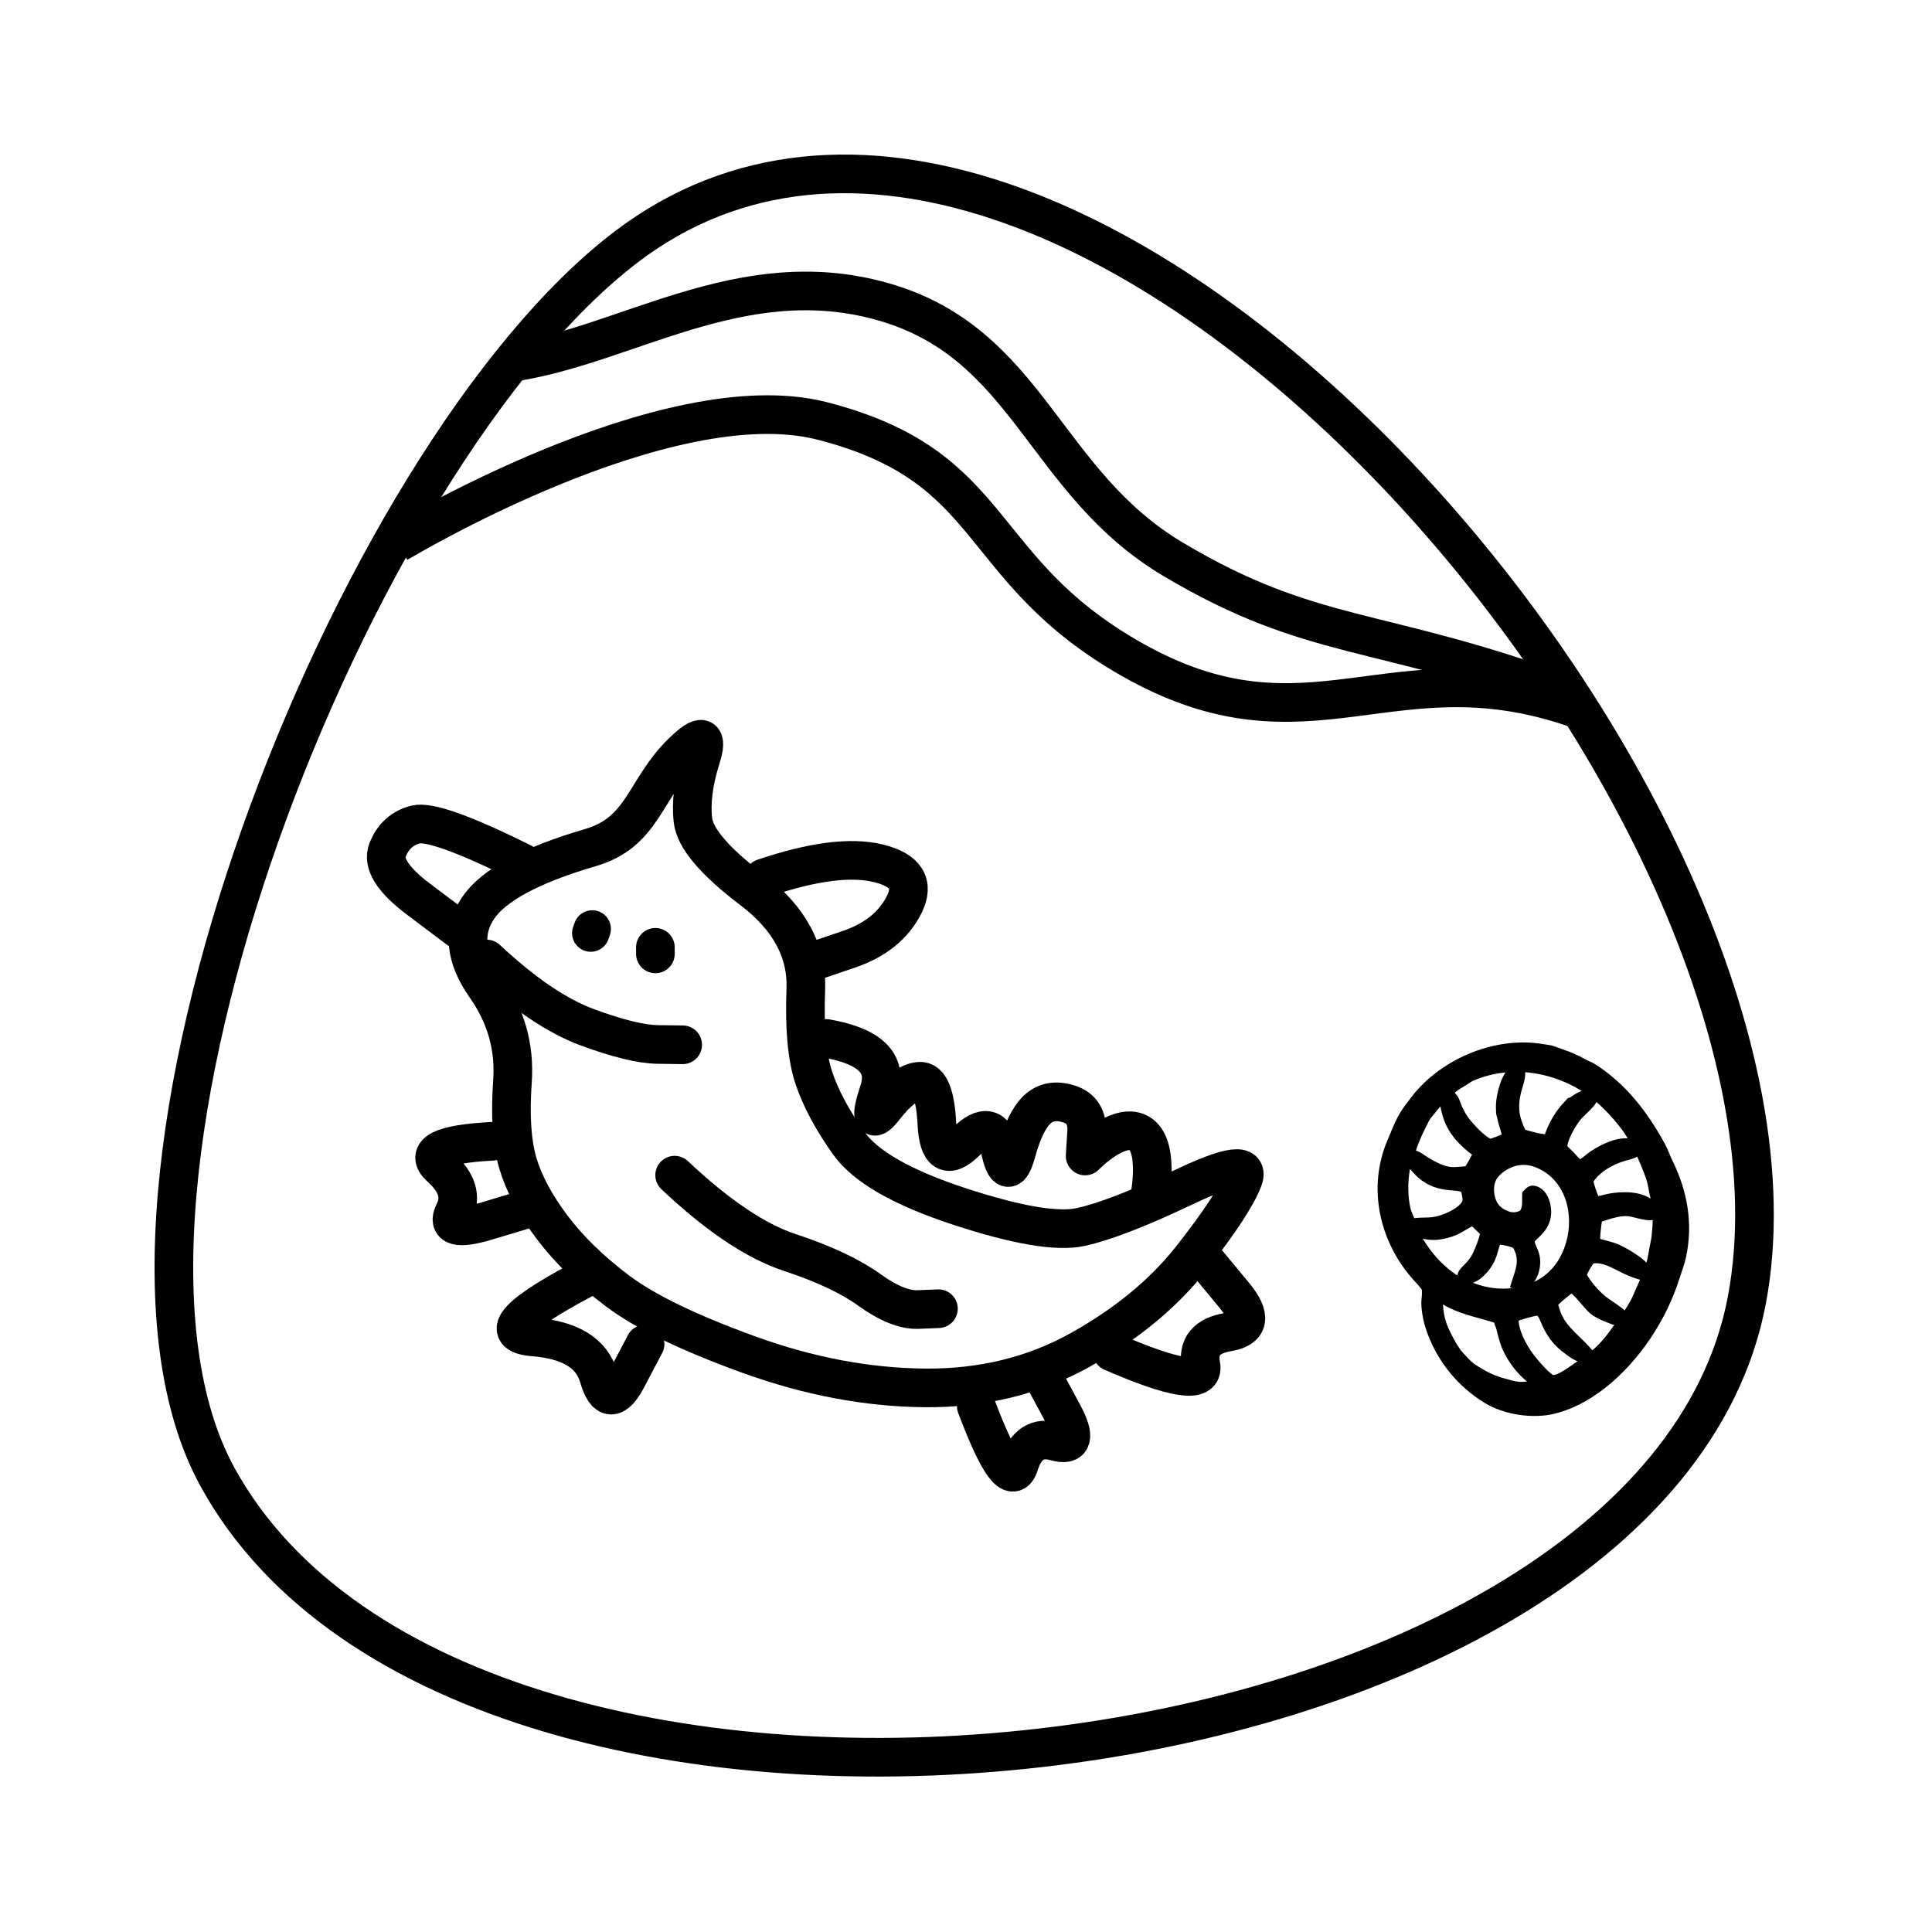
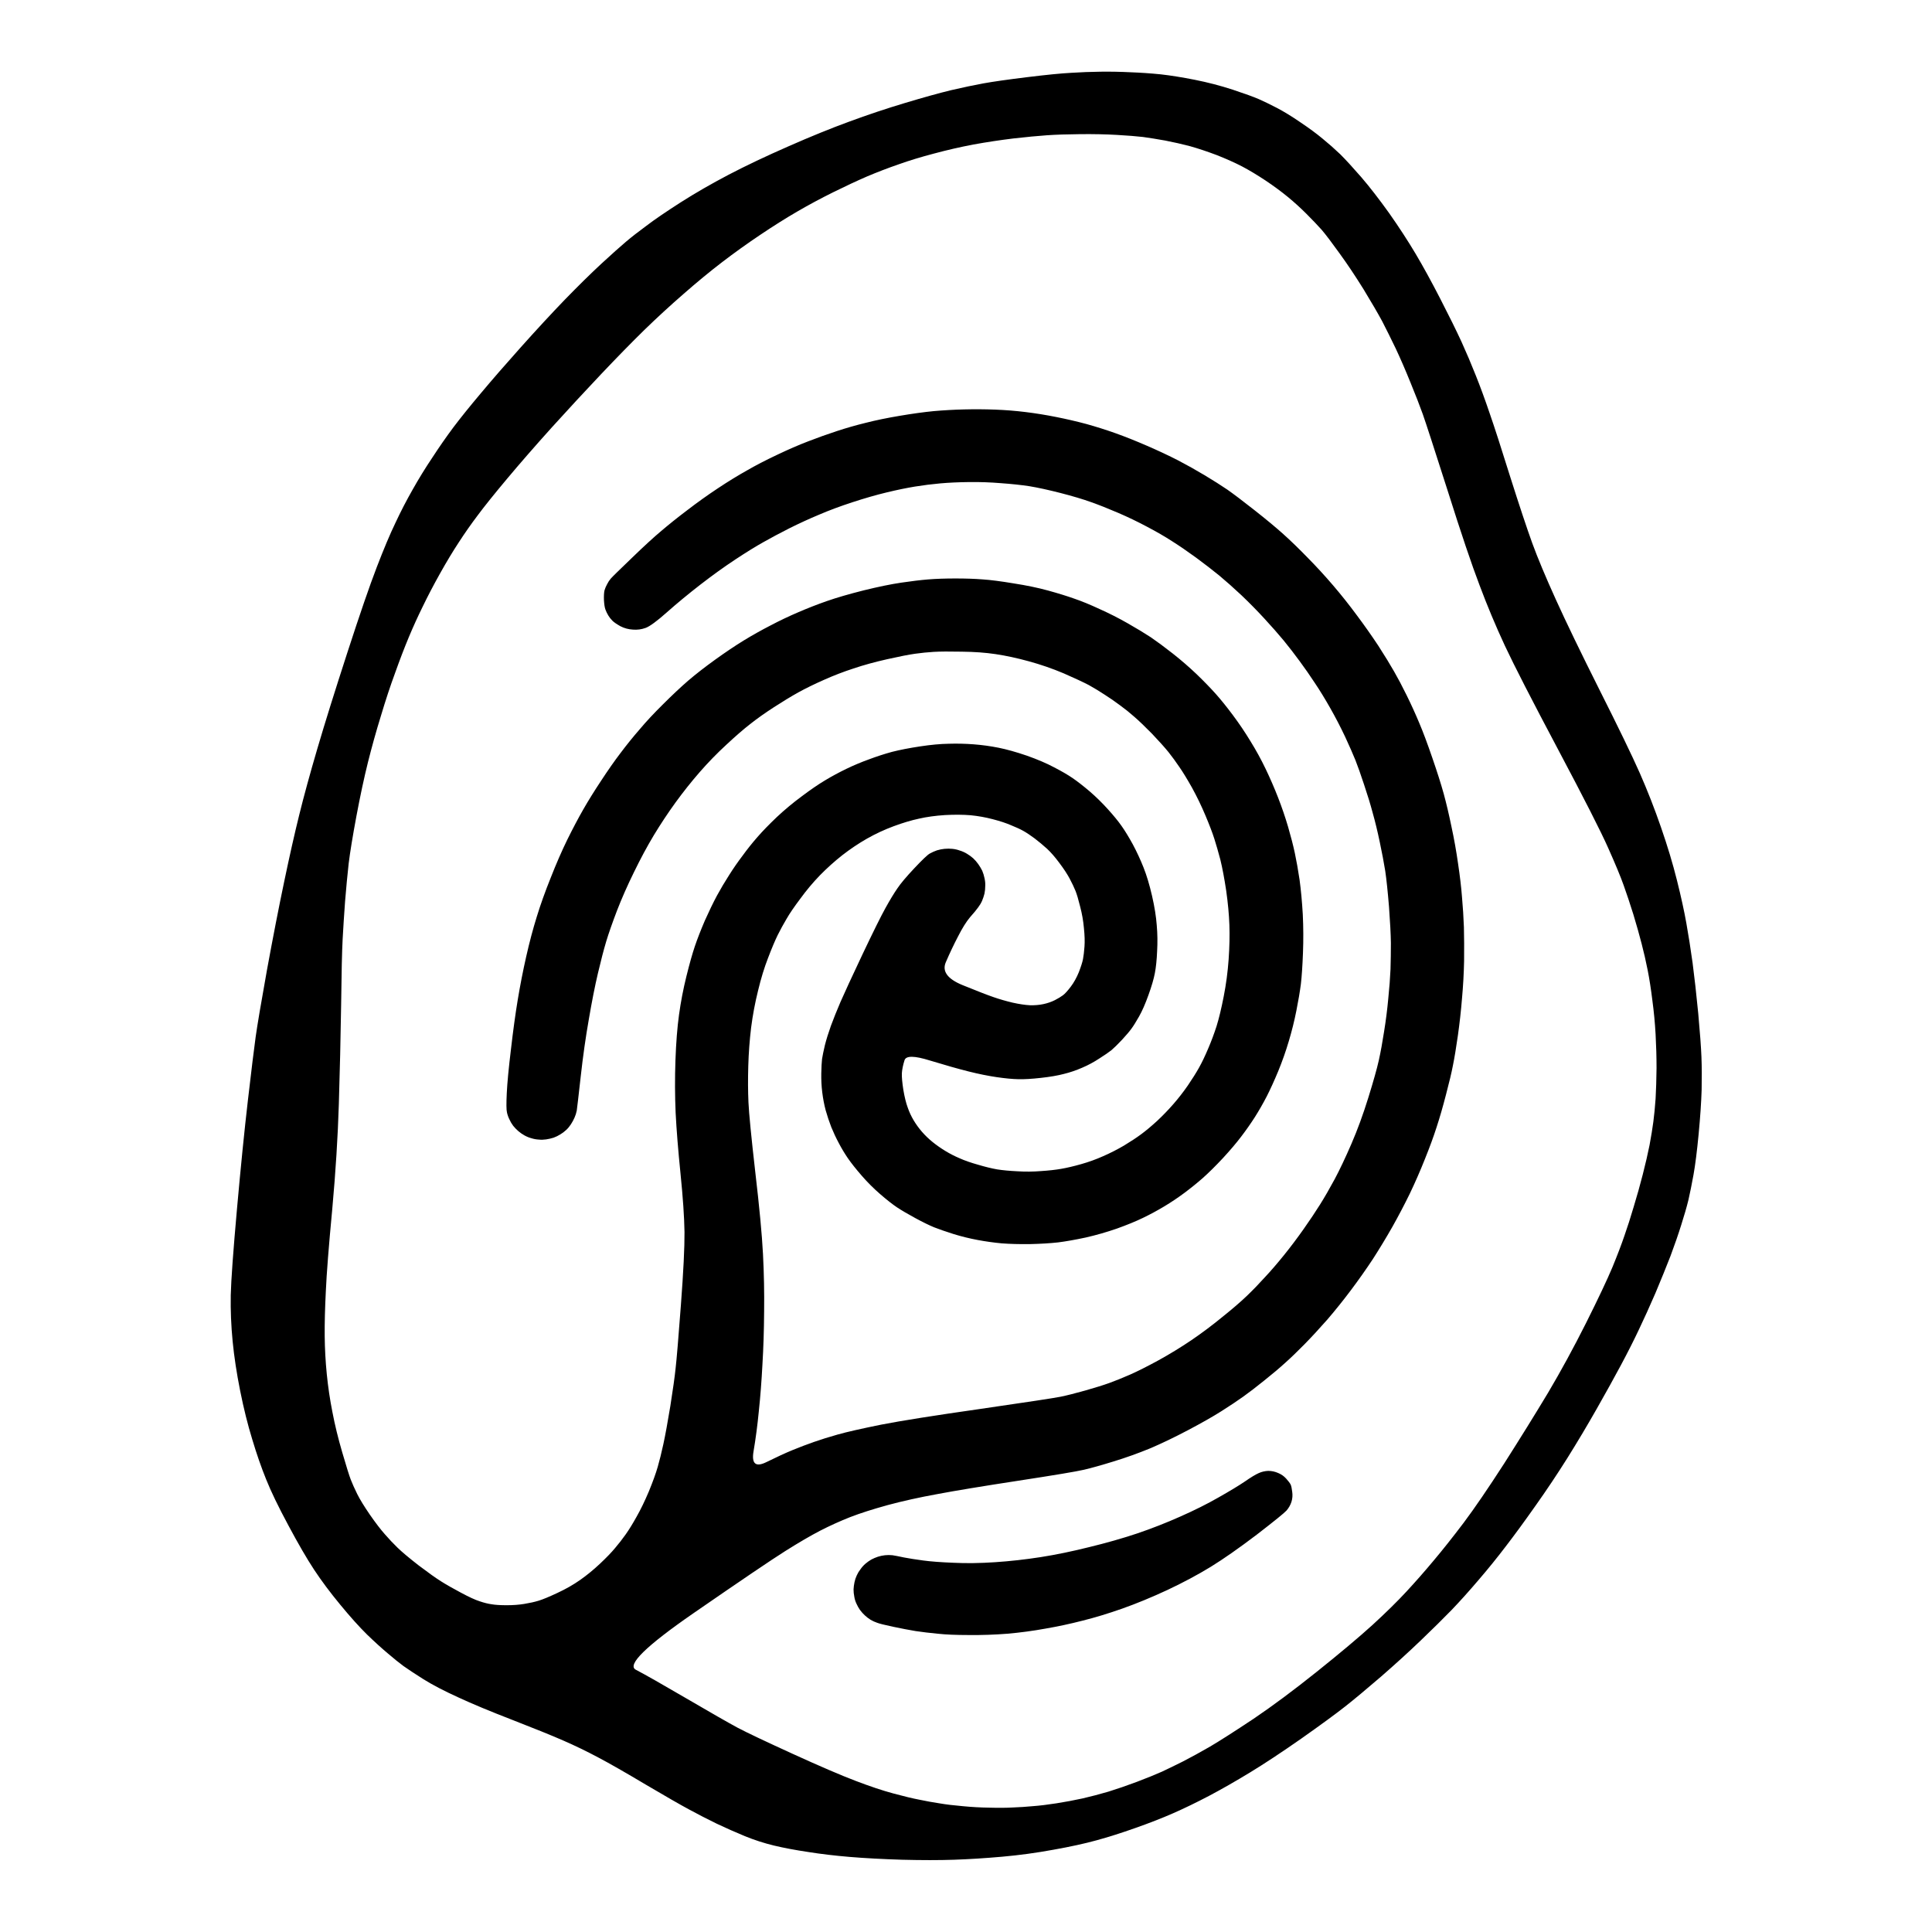
- <svg xmlns="http://www.w3.org/2000/svg" width="300" height="300" viewBox="0 0 300 300" fill="none">
-   <g id="pebbles-logo-strokes">
-     <path id="pebble-outline" d="M33.752 229.315C9.677 185.334 54.491 70.932 97.197 38.371C165.435 -13.656 285.545 125.404 271.268 201.792C256.775 279.333 72.8 300.652 33.752 229.315Z" stroke="black" stroke-width="6" />
-     <g id="creature">
-       <path id="creature-01-body" d="M74.204 141.052C76.583 137.475 82.411 134.328 91.689 131.611C99.906 129.204 100.014 122.609 105.901 116.855C108.996 113.831 109.974 114.128 108.833 117.748C107.692 121.368 107.281 124.574 107.6 127.367C107.918 130.159 110.976 133.756 116.774 138.158C122.572 142.56 125.355 147.727 125.125 153.659C124.894 159.59 125.305 164.146 126.358 167.325C127.411 170.504 129.23 173.909 131.815 177.538C134.4 181.167 140.129 184.437 149.001 187.346C157.874 190.256 164.132 191.32 167.775 190.538C171.418 189.756 176.79 187.679 183.893 184.304C190.996 180.93 194.04 180.553 193.026 183.173C192.012 185.793 189.344 189.85 185.022 195.344C180.7 200.838 174.937 205.595 167.734 209.615C160.53 213.636 152.465 215.601 143.539 215.512C134.612 215.423 125.508 213.693 116.225 210.324C106.942 206.954 100.189 203.683 95.965 200.512C91.742 197.34 88.329 194.022 85.725 190.557C83.122 187.093 81.352 183.786 80.416 180.636C79.48 177.486 79.2 173.246 79.576 167.916C79.952 162.586 78.556 157.671 75.388 153.169C72.22 148.668 71.825 144.629 74.204 141.052Z" stroke="black" stroke-width="6" stroke-linecap="round" stroke-linejoin="round" />
-       <path id="creature-02-ear" d="M118.574 136.342C126.178 133.767 132.122 133.005 136.406 134.057C140.69 135.109 142.019 137.25 140.392 140.479C138.765 143.707 135.903 146.017 131.805 147.408L125.66 149.494" stroke="black" stroke-width="6" stroke-linecap="round" stroke-linejoin="round" />
-       <path id="creature-03-ear" d="M81.095 133.954C72.106 129.484 66.588 127.509 64.541 128.03C62.495 128.55 61.045 129.852 60.194 131.936C59.342 134.019 60.951 136.592 65.022 139.654L71.129 144.247" stroke="black" stroke-width="6" stroke-linecap="round" stroke-linejoin="round" />
-       <path id="creature-04-left_eye" d="M91.963 144.244L91.733 144.893" stroke="black" stroke-width="5.8" stroke-linecap="round" stroke-linejoin="round" />
-       <path id="creature-05-right_eye" d="M101.769 147.101L101.768 148.117" stroke="black" stroke-width="6" stroke-linecap="round" stroke-linejoin="round" />
-       <path id="creature-06-smile" d="M75.578 148.918C81.259 154.236 86.461 157.768 91.184 159.513C95.908 161.259 99.559 162.149 102.137 162.183L106.005 162.235" stroke="black" stroke-width="6" stroke-linecap="round" stroke-linejoin="round" />
-       <path id="creature-07-paw" d="M76.449 177.218C68.534 177.633 65.859 178.991 68.425 181.289C70.991 183.588 71.695 185.886 70.536 188.184C69.378 190.482 71.046 190.957 75.543 189.607L82.287 187.584" stroke="black" stroke-width="6" stroke-linecap="round" stroke-linejoin="round" />
-       <path id="creature-08-paw" d="M92.336 197.692C80.338 203.85 77.178 207.153 82.857 207.602C88.537 208.05 91.908 210.119 92.972 213.809C94.035 217.499 95.5 217.57 97.367 214.023L100.167 208.703" stroke="black" stroke-width="6" stroke-linecap="round" stroke-linejoin="round" />
-       <path id="creature-09-paw" d="M151.594 218.343C155.054 227.533 157.28 230.553 158.27 227.402C159.261 224.251 161.134 223.063 163.888 223.837C166.643 224.612 167.027 223.159 165.041 219.478L162.062 213.957" stroke="black" stroke-width="6" stroke-linecap="round" stroke-linejoin="round" />
-       <path id="creature-10-paw" d="M172.677 209.933C182.423 214.176 187.024 214.862 186.479 211.99C185.935 209.118 187.335 207.404 190.679 206.847C194.024 206.291 194.348 204.384 191.651 201.126L187.607 196.239" stroke="black" stroke-width="6" stroke-linecap="round" stroke-linejoin="round" />
-       <path id="creature-11-crete" d="M128.332 161.253C135.158 162.454 137.879 165.164 136.494 169.384C135.11 173.604 135.411 174.442 137.396 171.898C139.382 169.354 141.169 168.02 142.757 167.896C144.345 167.771 145.253 169.987 145.482 174.541C145.71 179.096 147.21 180.013 149.983 177.293C152.755 174.573 154.53 174.985 155.306 178.529C156.083 182.073 156.921 182.208 157.82 178.933C158.719 175.658 159.811 173.43 161.096 172.25C162.381 171.069 164.007 170.793 165.973 171.42C167.94 172.048 168.859 173.501 168.73 175.78L168.5 179.5C168.5 179.5 173.283 174.547 176.5 175.78C180.298 177.235 178.5 186 178.5 186" stroke="black" stroke-width="6" stroke-linecap="round" stroke-linejoin="round" />
-       <path id="creature-12-belly" d="M104.759 182.478C111.395 188.739 117.355 192.742 122.636 194.486C127.917 196.229 132.033 198.163 134.983 200.286C137.933 202.41 140.46 203.429 142.564 203.343L145.719 203.215" stroke="black" stroke-width="6" stroke-linecap="round" stroke-linejoin="round" />
-     </g>
-     <path id="pebble-vein-1" d="M78.697 56.373C96.856 54.03 114.947 40.496 137.197 46.871C159.8 53.348 161.982 74.862 182.197 86.871C203.858 99.738 213.907 97.134 243.197 107.873" stroke="black" stroke-width="6" />
-     <path id="pebble-vein-2" d="M61.697 84.371C61.697 84.371 103.492 59.145 127.697 65.368C155.252 72.454 150.961 88.312 175.697 102.371C203.505 118.176 216.407 99.632 245.697 110.371" stroke="black" stroke-width="6" />
-     <path id="fossil" fill-rule="evenodd" clip-rule="evenodd" d="M218.697 170.979C223.169 164.634 231.949 160.8 239.66 162.136C239.862 162.171 240.064 162.195 240.39 162.245C240.651 162.286 241.01 162.347 241.291 162.45C242.062 162.735 242.833 163.009 243.613 163.281L243.654 163.295C244.639 163.686 245.411 164.073 246.314 164.569L246.313 164.57C246.497 164.669 246.689 164.751 246.947 164.867C247.188 164.977 247.481 165.113 247.763 165.294C252.531 168.35 255.891 172.79 258.505 177.585C258.755 178.045 258.965 178.533 259.151 178.979C259.344 179.44 259.51 179.851 259.697 180.228C262.025 184.934 262.935 190.017 261.794 195.262C261.568 196.299 261.127 197.479 260.832 198.387L260.654 198.937C259.742 201.683 258.503 204.311 256.963 206.762C253.604 212.189 248.022 217.847 241.453 219.506C238.057 220.363 233.491 219.682 230.505 217.822C226.474 215.355 223.377 211.615 221.707 207.194V207.191C221.134 205.66 220.858 204.478 220.716 202.842C220.667 202.268 220.742 201.645 220.78 201.214C220.821 200.739 220.821 200.449 220.773 200.252C220.762 200.233 220.74 200.197 220.701 200.142C220.62 200.027 220.507 199.886 220.377 199.732C220.115 199.422 219.83 199.119 219.664 198.939C214.211 193.009 212.197 184.413 215.546 176.829C215.942 175.932 216.439 174.551 217.005 173.506C217.478 172.631 218.065 171.758 218.697 170.979ZM224.061 202.541C224.135 203.798 224.373 204.993 224.862 206.149C225.049 206.59 225.256 206.945 225.52 207.477C225.993 208.432 226.562 209.397 227.213 210.107C227.789 210.736 228.316 211.331 228.871 211.752C228.986 211.839 229.115 211.922 229.289 212.028C229.433 212.116 229.617 212.229 229.798 212.357C231.247 213.224 232.215 213.665 233.83 214.101C234.489 214.279 235.001 214.449 235.531 214.531C236.017 214.605 236.554 214.591 237.11 214.525C235.477 213.163 234.174 211.446 233.304 209.5L233.134 209.089C232.76 208.111 232.533 207.006 232.307 206.215C232.296 206.175 232.275 206.123 232.226 206.01C232.185 205.915 232.113 205.752 232.06 205.573C232.039 205.502 232.026 205.434 232.016 205.376L231.995 205.371C230.858 205.011 229.769 204.738 228.574 204.389C227.412 204.05 226.223 203.658 225.061 203.102C224.706 202.932 224.373 202.734 224.061 202.541ZM238.529 204.315C238.341 204.344 237.699 204.499 237.013 204.692C236.681 204.785 236.359 204.881 236.102 204.967C235.97 205.011 235.876 205.046 235.813 205.071C235.829 205.747 236.061 206.605 236.468 207.531C236.946 208.617 237.597 209.657 238.145 210.367C238.426 210.732 239.1 211.561 239.8 212.304C240.152 212.677 240.493 213.009 240.782 213.247C240.926 213.366 241.041 213.448 241.125 213.497C241.142 213.508 241.158 213.515 241.169 213.521C241.258 213.521 241.436 213.497 241.723 213.387C242.046 213.263 242.416 213.068 242.812 212.827C243.641 212.325 244.345 211.78 244.946 211.378C244.948 211.377 244.951 211.375 244.954 211.373C244.896 211.353 244.839 211.331 244.783 211.308C244.201 211.064 243.695 210.688 243.318 210.416C242.16 209.581 241.179 208.713 240.346 207.405C240.083 206.992 239.826 206.548 239.603 206.087C239.507 205.888 239.405 205.63 239.318 205.419C239.223 205.188 239.129 204.968 239.028 204.77C238.925 204.568 238.834 204.428 238.759 204.342C238.744 204.324 238.729 204.312 238.719 204.303C238.681 204.301 238.62 204.301 238.529 204.315ZM244.015 200.86C243.405 201.325 242.533 202.037 241.959 202.606C242.015 202.794 242.069 202.975 242.119 203.138C242.224 203.482 242.329 203.791 242.463 204.089C242.92 205.112 243.621 205.95 244.463 206.804C245.165 207.515 246.044 208.307 246.817 209.164L247.141 209.536L247.262 209.68C247.656 209.335 248.033 208.982 248.38 208.619C249.173 207.792 249.905 206.789 250.637 205.787L250.668 205.744C250.449 205.695 250.249 205.625 250.088 205.563C249.973 205.518 249.861 205.47 249.766 205.431C249.666 205.389 249.585 205.356 249.511 205.328C248.708 205.025 247.753 204.608 246.971 203.984C246.667 203.741 246.338 203.383 246.039 203.043C245.883 202.866 245.721 202.678 245.561 202.492C245.4 202.305 245.24 202.117 245.081 201.936C244.758 201.568 244.46 201.249 244.2 201.015C244.127 200.95 244.066 200.899 244.015 200.86ZM249.487 196.497C248.768 196.225 248.103 196.095 247.429 196.19C247.291 196.373 247.098 196.662 246.888 197.025C246.702 197.346 246.539 197.663 246.421 197.911C246.663 198.389 247.049 198.948 247.521 199.515C248.102 200.212 248.753 200.856 249.278 201.291C249.554 201.52 249.844 201.703 250.231 201.972C250.497 202.157 251.006 202.493 251.457 202.822C251.714 203.01 252.009 203.236 252.272 203.476C252.587 203.001 252.886 202.522 253.163 202.029C253.477 201.467 253.684 200.896 254.008 200.173C254.229 199.682 254.449 199.196 254.659 198.715C253.789 198.475 252.928 198.143 252.131 197.765C251.125 197.286 250.374 196.834 249.487 196.497ZM232.928 193.272C232.881 193.385 232.829 193.527 232.776 193.694C232.707 193.912 232.643 194.142 232.584 194.358C232.556 194.457 232.528 194.563 232.5 194.662L232.418 194.933L232.416 194.937C232.288 195.31 232.136 195.674 231.962 196.028L231.96 196.031C231.58 196.793 231.075 197.434 230.5 197.998C230.096 198.394 229.58 198.832 228.93 199.107C228.879 199.129 228.809 199.158 228.73 199.191C228.807 199.222 228.884 199.256 228.965 199.286C230.826 199.987 232.833 200.239 234.743 200.029L234.466 199.852L234.705 199.117C235.444 196.847 235.949 195.707 235.049 193.92C235.008 193.839 234.869 193.708 234.693 193.653C234.472 193.583 233.964 193.439 233.472 193.346C233.263 193.306 233.077 193.283 232.928 193.272ZM238.183 181.157C236.994 180.74 235.688 180.803 234.545 181.333C233.466 181.846 232.494 182.642 232.184 183.517C231.855 184.446 231.955 185.657 232.404 186.586C232.744 187.291 233.417 187.813 234.28 188.111C234.881 188.317 235.446 188.281 236.03 187.996C236.044 187.978 236.066 187.949 236.09 187.905C236.158 187.783 236.218 187.627 236.262 187.481C236.332 187.251 236.357 186.994 236.36 186.664C236.362 186.417 236.345 185.883 236.358 185.527L236.373 185.135L236.647 184.858C236.656 184.849 236.839 184.652 236.969 184.535C237.05 184.464 237.164 184.371 237.301 184.292C237.433 184.216 237.646 184.119 237.916 184.106L238.084 184.104C238.468 184.122 238.801 184.261 239.044 184.4C239.329 184.562 239.573 184.769 239.754 184.957C240.211 185.434 240.487 186.067 240.647 186.636C240.811 187.217 240.884 187.834 240.867 188.362C240.814 189.957 240.012 191.141 239.013 192.069C238.775 192.29 238.598 192.44 238.445 192.62C238.347 192.736 238.316 192.8 238.308 192.82C238.31 192.836 238.315 192.881 238.336 192.958C238.363 193.06 238.407 193.183 238.467 193.33C238.528 193.479 238.593 193.626 238.666 193.79C238.733 193.944 238.809 194.122 238.869 194.29C239.438 195.893 239.156 197.667 238.246 199.039C239.706 198.33 240.975 197.262 241.894 195.82C243.467 193.351 244.003 190.167 243.389 187.348C242.781 184.551 241.066 182.184 238.183 181.157ZM228.591 190.421C228.367 190.536 228.138 190.664 227.899 190.804C227.486 191.045 227.011 191.336 226.532 191.583C225.934 191.892 225.331 192.074 224.772 192.223C223.467 192.57 222.232 192.671 220.927 192.331C222.15 194.383 223.691 196.177 225.603 197.575L226.078 197.908L226.095 197.919C226.143 197.953 226.21 197.986 226.311 198.031C226.362 197.599 226.575 197.306 226.678 197.163C226.956 196.78 227.356 196.409 227.547 196.208C227.905 195.834 228.245 195.412 228.486 195.011C228.709 194.639 229.04 193.901 229.34 193.091C229.544 192.543 229.708 192.02 229.813 191.612C229.565 191.384 229.336 191.154 229.129 190.946C228.939 190.755 228.765 190.581 228.591 190.421ZM252.716 188.841C251.742 188.789 250.647 189.053 249.588 189.415C249.439 189.466 249.287 189.511 249.167 189.546C249.037 189.584 248.934 189.615 248.84 189.649C248.8 189.664 248.764 189.678 248.733 189.692C248.678 190.037 248.609 190.568 248.555 191.127C248.518 191.521 248.491 191.902 248.483 192.206C248.481 192.268 248.484 192.325 248.484 192.377C248.659 192.439 248.859 192.477 249.227 192.575C249.845 192.741 250.59 192.936 251.269 193.217C251.854 193.459 252.842 193.993 253.746 194.574C254.203 194.867 254.66 195.186 255.047 195.501C255.254 195.669 255.468 195.857 255.657 196.058C255.676 195.991 255.697 195.924 255.715 195.857C255.899 195.176 255.976 194.541 256.13 193.724C256.256 193.06 256.382 192.585 256.446 192.041C256.547 191.175 256.613 190.301 256.628 189.438C256.272 189.504 255.904 189.479 255.609 189.442C255.238 189.394 254.841 189.306 254.476 189.219C254.081 189.125 253.767 189.042 253.429 188.965C253.1 188.89 252.867 188.849 252.716 188.841ZM218.932 181.523C218.585 183.585 218.577 185.747 219.036 187.725C219.107 187.96 219.2 188.2 219.313 188.471C219.399 188.677 219.5 188.915 219.595 189.158C220.117 189.089 220.627 189.075 221.082 189.066C221.561 189.056 221.977 189.049 222.388 189.003C223.067 188.927 224.002 188.649 224.893 188.227C225.799 187.798 226.523 187.283 226.887 186.812C227.055 186.595 227.114 186.409 227.108 186.232L227.101 186.157C227.052 185.799 226.983 185.416 226.897 185.072C226.564 184.929 226.178 184.904 225.499 184.855C224.306 184.769 223.219 184.566 222.204 184.123C221.179 183.677 220.277 183.009 219.423 182.057C219.322 181.943 219.118 181.735 218.932 181.523ZM254.221 179.597C253.862 179.815 253.451 179.948 253.132 180.038C252.695 180.163 252.486 180.202 252.202 180.291C250.296 180.894 248.462 181.945 247.437 183.477C247.509 183.782 247.638 184.246 247.804 184.736C247.919 185.074 248.04 185.39 248.15 185.633C248.163 185.662 248.177 185.689 248.189 185.714C248.397 185.685 248.617 185.635 248.88 185.569C249.155 185.499 249.499 185.406 249.846 185.345C250.838 185.172 252.047 185.06 253.24 185.165C254.278 185.257 255.377 185.522 256.306 186.119C256.259 185.936 256.206 185.736 256.165 185.542C255.97 184.636 255.9 183.995 255.683 183.257C255.526 182.724 255.306 182.21 255.067 181.604C254.802 180.932 254.521 180.26 254.221 179.597ZM223.661 171.792C223.453 172.035 223.251 172.285 223.054 172.542C222.858 172.799 222.572 173.126 222.38 173.358C222.156 173.63 222 173.843 221.915 174.007C221.106 175.569 220.367 177.068 219.864 178.658C220.317 178.8 220.715 179.046 221.022 179.252C221.384 179.495 221.584 179.652 221.838 179.803C223.004 180.498 224.25 181.12 225.376 181.213C225.776 181.246 226.182 181.208 226.713 181.168C227.114 181.138 227.356 181.129 227.546 181.094C227.728 180.836 227.958 180.459 228.195 180.026C228.33 179.778 228.458 179.526 228.574 179.293C228.183 179.012 227.828 178.714 227.481 178.41C225.876 177.009 224.578 175.35 223.975 173.134C223.905 172.876 223.756 172.339 223.661 171.792ZM247.803 171.292C247.714 171.442 247.603 171.589 247.496 171.719C247.28 171.982 247.004 172.269 246.741 172.532C246.475 172.796 246.196 173.062 245.976 173.274C245.855 173.391 245.761 173.483 245.691 173.553L245.554 173.697C245.108 174.234 244.54 175.082 244.085 175.978C243.698 176.738 243.446 177.435 243.364 177.958C243.441 178.045 243.53 178.137 243.631 178.237C243.804 178.407 244.095 178.679 244.301 178.892C244.766 179.372 245.004 179.683 245.368 180.003C245.497 179.916 245.647 179.811 245.807 179.688C246.17 179.41 246.707 178.967 246.963 178.793C247.721 178.281 248.982 177.564 250.289 177.132C250.942 176.916 251.653 176.757 252.343 176.752C252.48 176.751 252.62 176.758 252.759 176.771C252.369 176.122 251.948 175.503 251.491 174.926C250.374 173.517 249.189 172.234 247.892 171.119C247.858 171.192 247.828 171.252 247.803 171.292ZM233.758 166.528C232.04 166.697 230.347 167.125 228.74 167.828C228.554 167.91 228.375 168.019 228.159 168.162C227.964 168.292 227.692 168.484 227.42 168.64L227.415 168.642C226.885 168.942 226.381 169.277 225.903 169.644L225.953 169.769C225.963 169.781 225.982 169.803 226.014 169.837C226.071 169.897 226.246 170.068 226.383 170.303L226.44 170.408L226.612 170.792C226.664 170.918 226.71 171.04 226.754 171.155C226.845 171.397 226.915 171.593 226.997 171.785C227.166 172.185 227.398 172.596 227.653 173.033C227.937 173.519 228.64 174.395 229.457 175.226C229.857 175.633 230.265 176.01 230.637 176.305C230.985 176.58 231.252 176.741 231.423 176.817C231.468 176.805 231.533 176.792 231.619 176.765C231.794 176.71 232.006 176.635 232.226 176.551C232.596 176.411 232.953 176.256 233.171 176.157C233.123 175.914 233.058 175.681 232.984 175.434L232.697 174.472C232.627 174.217 232.569 173.961 232.518 173.74C232.465 173.509 232.417 173.306 232.359 173.112L232.327 173.004L232.319 172.894C232.277 172.28 232.263 171.63 232.334 170.968C232.412 170.234 232.599 169.313 232.888 168.432C233.1 167.787 233.385 167.106 233.758 166.528ZM236.837 166.494C236.865 167.445 236.564 168.329 236.374 168.966C235.821 170.813 235.684 172.468 236.309 174.152C236.513 174.702 236.673 175.119 236.887 175.44C237.268 175.56 237.93 175.745 238.61 175.899C239.04 175.996 239.448 176.074 239.767 176.116C239.81 176.121 239.85 176.123 239.887 176.127C239.935 176.014 239.983 175.891 240.027 175.77C240.066 175.665 240.116 175.524 240.153 175.434C240.673 174.16 241.41 172.878 242.301 171.797C242.471 171.591 242.648 171.402 242.806 171.234C242.971 171.059 243.112 170.91 243.246 170.755L243.464 170.504L243.776 170.435C243.781 170.432 243.79 170.428 243.798 170.422C243.826 170.404 243.856 170.382 243.906 170.346C243.95 170.314 244.015 170.267 244.084 170.221C244.381 170.024 244.855 169.696 245.372 169.494C245.446 169.466 245.524 169.438 245.604 169.413C244.541 168.735 243.403 168.159 242.175 167.705L242.164 167.701C240.444 167.041 238.646 166.632 236.837 166.494Z" fill="black" />
-   </g>
+ <svg xmlns="http://www.w3.org/2000/svg" viewBox="0 0 1024 1024">
+   <path id="pbbls-mark" fill="#000" fill-rule="evenodd" d="M125.6 640.8Q122.6 674.4 122.3 686.5Q122.1 698.6 123.3 710.9Q124.5 723.2 127.3 737.2Q130.1 751.2 133.7 762.9Q137.2 774.6 141.1 784.2Q144.9 793.7 152.8 808.4Q160.7 823.2 166.5 832.0Q172.3 840.8 180.4 850.6Q188.4 860.3 194.5 866.3Q200.6 872.2 205.5 876.3Q210.4 880.5 213.8 883.0Q217.3 885.5 224.4 890.0Q231.6 894.5 242.8 899.6Q254.0 904.8 271.6 911.6Q289.1 918.4 298.5 922.5Q307.9 926.6 317.1 931.5Q326.2 936.3 342.3 945.9Q358.4 955.4 365.5 959.2Q372.5 963.0 379.9 966.6Q387.3 970.1 394.8 973.2Q402.4 976.3 410.3 978.2Q418.3 980.1 428.4 981.6Q438.4 983.2 450.3 984.2Q462.3 985.2 478.1 985.7Q493.9 986.1 505.7 985.7Q517.4 985.3 531.1 984.1Q544.7 982.9 558.3 980.4Q571.8 978.0 581.2 975.4Q590.7 972.8 601.7 968.9Q612.8 965.0 621.7 961.1Q630.6 957.2 640.9 951.8Q651.1 946.4 662.6 939.4Q674.1 932.4 689.7 921.5Q705.3 910.5 712.8 904.6Q720.3 898.7 731.9 888.7Q743.4 878.7 753.1 869.4Q762.8 860.1 769.5 853.2Q776.1 846.3 783.6 837.5Q791.1 828.8 798.1 819.6Q805.1 810.5 813.9 798.0Q822.7 785.6 830.8 772.7Q838.8 759.9 846.3 746.7Q853.8 733.5 859.2 723.4Q864.6 713.3 868.7 704.6Q872.8 696.0 877.4 685.4Q881.9 674.7 885.4 665.7Q888.8 656.6 891.1 649.2Q893.5 641.7 894.9 636.0Q896.2 630.3 897.6 622.6Q899.0 614.8 900.3 601.2Q901.6 587.5 901.9 577.7Q902.1 568.0 901.8 560.2Q901.5 552.5 900.1 537.1Q898.6 521.7 897.1 510.3Q895.5 498.8 893.8 489.3Q892.1 479.7 888.8 466.5Q885.5 453.3 880.4 438.6Q875.3 423.8 869.1 409.7Q862.9 395.7 847.8 365.7Q832.8 335.8 824.6 317.7Q816.4 299.6 812.1 287.8Q807.8 275.9 800.5 252.9Q793.3 229.8 789.5 218.9Q785.8 208.0 782.2 199.0Q778.6 189.9 774.6 181.1Q770.5 172.2 763.4 158.4Q756.3 144.6 750.3 134.5Q744.3 124.4 736.3 113.0Q728.2 101.7 721.5 93.9Q714.8 86.2 710.4 81.8Q705.9 77.5 701.0 73.5Q696.2 69.5 689.2 64.8Q682.2 60.0 676.6 57.1Q671.0 54.2 667.1 52.5Q663.2 50.8 653.3 47.5Q643.4 44.3 633.3 42.3Q623.2 40.3 615.2 39.4Q607.2 38.6 599.2 38.3Q591.2 37.9 583.3 38.0Q575.4 38.1 567.7 38.6Q559.9 39.0 544.4 40.9Q528.9 42.8 521.2 44.2Q513.6 45.6 504.1 47.8Q494.6 50.1 479.6 54.6Q464.6 59.1 450.0 64.5Q435.5 69.8 417.8 77.6Q400.0 85.4 386.2 92.6Q372.3 99.9 360.7 107.3Q349.0 114.8 342.7 119.6Q336.3 124.3 331.8 128.1Q327.3 131.9 318.6 139.9Q310.0 147.9 299.3 158.9Q288.6 170.0 276.0 184.1Q263.4 198.2 254.8 208.5Q246.2 218.7 240.3 226.5Q234.5 234.3 229.1 242.6Q223.6 250.8 218.7 259.5Q213.8 268.1 209.6 277.1Q205.3 286.0 199.7 300.6Q194.1 315.1 184.1 345.9Q174.1 376.7 168.2 396.8Q162.3 416.9 158.6 431.9Q154.9 446.8 150.6 467.4Q146.3 487.9 141.5 514.1Q136.8 540.3 135.5 549.6Q134.2 559.0 131.4 583.1Q128.6 607.2 125.6 640.8Z M484.6 460.2Q478.2 467.0 475.6 470.9Q472.9 474.8 469.3 481.3Q465.7 487.8 457.1 505.9Q448.6 523.9 445.5 531.0Q442.5 538.0 440.4 543.7Q438.4 549.3 437.2 554.0Q436.1 558.7 435.7 561.3Q435.4 563.9 435.3 568.9Q435.2 574.0 435.8 578.9Q436.4 583.8 437.6 588.4Q438.9 593.0 440.6 597.4Q442.4 601.8 444.6 605.9Q446.8 610.1 449.4 613.9Q452.1 617.8 456.7 623.1Q461.2 628.3 466.5 632.9Q471.7 637.4 475.4 639.9Q479.2 642.4 485.1 645.6Q491.0 648.8 495.1 650.5Q499.2 652.1 505.5 654.1Q511.7 656.0 518.1 657.2Q524.5 658.4 530.9 659.0Q537.4 659.5 545.9 659.4Q554.4 659.2 560.8 658.5Q567.1 657.7 575.5 655.9Q583.8 654.0 591.9 651.2Q600.0 648.3 605.8 645.5Q611.6 642.7 617.1 639.4Q622.6 636.1 627.7 632.3Q632.8 628.5 637.6 624.3Q642.4 620.0 648.2 613.8Q654.0 607.5 657.8 602.5Q661.7 597.4 665.1 592.1Q668.5 586.7 671.4 581.1Q674.3 575.4 677.5 567.7Q680.7 559.9 683.1 551.8Q685.5 543.8 687.1 535.7Q688.7 527.7 689.5 521.5Q690.2 515.4 690.6 505.1Q691.0 494.8 690.5 484.6Q689.9 474.4 688.8 466.3Q687.6 458.3 686.3 452.2Q685.0 446.1 682.7 438.2Q680.4 430.4 677.4 422.7Q674.4 415.0 670.8 407.5Q667.2 400.0 662.8 392.9Q658.5 385.8 653.5 379.1Q648.5 372.4 644.4 367.8Q640.2 363.1 634.2 357.3Q628.2 351.6 621.6 346.4Q615.1 341.3 610.0 337.8Q604.8 334.4 597.6 330.3Q590.4 326.2 582.8 322.8Q575.3 319.3 569.4 317.3Q563.5 315.2 555.5 313.0Q547.5 310.8 537.2 309.2Q527.0 307.5 520.9 307.1Q514.7 306.6 506.4 306.6Q498.2 306.6 492.0 307.1Q485.9 307.6 477.8 308.8Q469.6 310.0 457.8 312.9Q445.9 315.9 438.2 318.6Q430.5 321.3 423.1 324.5Q415.6 327.7 408.4 331.5Q401.2 335.2 394.3 339.4Q387.3 343.7 379.1 349.6Q370.9 355.5 364.7 360.8Q358.5 366.2 351.4 373.3Q344.2 380.4 339.0 386.6Q333.7 392.7 328.9 399.1Q324.1 405.4 318.6 413.8Q313.1 422.1 309.1 429.1Q305.1 436.1 300.7 445.0Q296.3 454.0 291.9 465.2Q287.4 476.4 284.5 485.9Q281.5 495.5 278.9 507.0Q276.3 518.5 274.4 530.0Q272.5 541.5 270.8 556.3Q269.0 571.1 268.6 579.4Q268.2 587.7 268.7 589.6Q269.1 591.5 270.0 593.3Q270.8 595.1 272.0 596.7Q273.2 598.2 274.7 599.5Q276.2 600.8 278.0 601.8Q279.8 602.8 281.7 603.3Q283.6 603.9 285.6 604.0Q287.5 604.2 289.5 603.9Q291.5 603.6 293.4 603.0Q295.3 602.3 296.9 601.3Q298.6 600.3 300.1 598.9Q301.5 597.6 302.6 595.9Q303.7 594.2 304.5 592.4Q305.3 590.6 305.7 588.6Q306.0 586.6 307.8 570.5Q309.6 554.3 312.1 540.2Q314.5 526.1 316.9 515.9Q319.3 505.7 321.3 499.0Q323.3 492.4 327.0 482.7Q330.7 473.1 336.0 462.3Q341.3 451.4 346.6 442.6Q352.0 433.7 358.0 425.4Q364.1 417.0 370.8 409.3Q377.5 401.6 385.0 394.7Q392.4 387.8 397.7 383.7Q403.0 379.5 410.1 374.9Q417.2 370.3 423.1 367.0Q429.1 363.7 436.8 360.3Q444.4 356.9 452.4 354.3Q460.4 351.6 470.2 349.4Q480.0 347.2 485.0 346.5Q490.0 345.8 494.9 345.5Q499.9 345.2 509.8 345.4Q519.7 345.5 527.7 346.7Q535.8 347.9 545.3 350.5Q554.8 353.1 563.8 356.9Q572.7 360.8 577.1 363.1Q581.4 365.5 585.5 368.2Q589.6 370.8 593.6 373.8Q597.6 376.7 601.2 379.9Q604.9 383.1 610.6 388.9Q616.2 394.8 619.3 398.6Q622.3 402.4 625.0 406.4Q627.8 410.4 631.8 417.5Q635.7 424.6 638.9 432.2Q642.1 439.8 643.6 444.5Q645.1 449.2 646.8 455.6Q648.4 462.1 649.9 472.0Q651.3 481.9 651.6 490.2Q651.9 498.6 651.2 508.5Q650.5 518.4 648.6 528.1Q646.7 537.8 644.8 543.9Q642.8 550.1 640.3 555.9Q637.8 561.8 635.5 565.9Q633.2 570.0 629.6 575.3Q626.0 580.5 621.9 585.2Q617.8 589.9 613.2 594.2Q608.6 598.4 604.8 601.2Q601.0 604.0 595.7 607.2Q590.4 610.3 584.7 612.8Q579.1 615.3 573.1 617.0Q567.1 618.7 562.5 619.5Q557.9 620.3 551.7 620.7Q545.5 621.2 539.2 620.8Q533.0 620.5 528.5 619.8Q524.0 619.0 518.3 617.3Q512.6 615.7 508.6 613.9Q504.6 612.2 501.0 610.0Q497.4 607.8 494.3 605.3Q491.2 602.8 488.6 599.8Q486.1 596.9 484.2 593.7Q482.3 590.5 481.1 587.0Q479.8 583.5 478.8 577.7Q477.9 571.9 478.0 568.9Q478.2 565.8 479.4 562.0Q480.5 558.2 492.9 562.1Q505.4 565.9 513.4 567.9Q521.4 569.9 528.2 570.9Q535.0 571.9 539.8 572.0Q544.5 572.1 551.7 571.3Q559.0 570.5 563.9 569.2Q568.8 568.0 573.6 565.9Q578.3 563.9 582.7 561.0Q587.1 558.2 589.1 556.6Q591.1 554.9 594.7 551.1Q598.2 547.3 599.7 545.2Q601.2 543.2 603.7 538.8Q606.2 534.4 608.7 527.4Q611.2 520.5 612.1 515.8Q613.0 511.1 613.3 504.1Q613.7 497.2 613.1 490.4Q612.6 483.5 610.6 474.8Q608.6 466.1 606.1 459.8Q603.6 453.5 600.4 447.5Q597.1 441.5 594.4 437.7Q591.8 434.0 587.2 428.9Q582.6 423.8 577.5 419.4Q572.3 415.0 568.5 412.4Q564.7 409.8 558.7 406.7Q552.7 403.5 544.2 400.5Q535.7 397.6 529.2 396.3Q522.6 395.0 516.0 394.5Q509.4 394.0 502.9 394.2Q496.3 394.3 487.7 395.6Q479.1 396.9 472.8 398.5Q466.6 400.2 460.5 402.5Q454.4 404.7 448.6 407.5Q442.8 410.3 437.3 413.6Q431.8 416.9 424.9 422.1Q418.0 427.2 411.8 433.0Q405.6 438.9 401.5 443.6Q397.3 448.4 393.6 453.5Q389.8 458.5 386.4 463.9Q383.0 469.2 380.0 474.7Q377.0 480.3 373.6 487.9Q370.3 495.6 368.3 501.5Q366.3 507.4 363.8 517.5Q361.3 527.6 359.9 537.8Q358.5 547.9 358.0 562.0Q357.5 576.0 358.1 589.8Q358.8 603.5 360.7 622.2Q362.6 640.9 362.8 653.0Q362.9 665.0 360.9 691.6Q358.9 718.2 358.1 725.1Q357.4 731.9 355.3 745.2Q353.1 758.5 351.6 765.4Q350.1 772.3 348.6 777.5Q347.1 782.7 343.9 790.5Q340.6 798.3 337.4 803.9Q334.3 809.5 331.6 813.3Q328.9 817.1 326.0 820.5Q323.2 823.9 318.0 828.8Q312.9 833.6 307.5 837.4Q302.1 841.2 295.4 844.3Q288.8 847.4 285.5 848.4Q282.2 849.4 277.9 850.1Q273.7 850.8 268.6 850.8Q263.5 850.8 260.6 850.3Q257.7 849.9 254.2 848.7Q250.7 847.6 244.2 844.1Q237.8 840.7 233.7 838.1Q229.7 835.6 221.9 829.7Q214.2 823.7 210.7 820.3Q207.2 816.9 204.0 813.2Q200.7 809.5 196.1 802.9Q191.5 796.2 189.3 791.8Q187.1 787.3 185.9 784.2Q184.7 781.1 181.4 769.8Q178.1 758.5 176.2 748.5Q174.2 738.4 173.2 728.3Q172.2 718.2 172.1 708.2Q172.0 698.1 172.7 684.3Q173.3 670.5 176.1 640.9Q178.8 611.2 179.6 585.0Q180.4 558.8 180.8 532.9Q181.1 507.1 181.6 497.9Q182.1 488.7 182.9 477.7Q183.8 466.7 184.8 457.7Q185.9 448.7 188.9 432.6Q191.9 416.6 195.0 404.1Q198.1 391.7 201.9 379.4Q205.6 367.0 209.4 356.7Q213.1 346.3 216.6 337.9Q220.1 329.5 224.1 321.4Q228.0 313.3 233.2 304.0Q238.4 294.7 243.2 287.4Q248.0 280.0 253.3 273.0Q258.5 266.0 268.8 253.7Q279.1 241.4 292.6 226.4Q306.1 211.5 318.7 198.2Q331.3 184.9 341.5 174.9Q351.8 164.9 362.4 155.7Q373.0 146.4 382.8 138.9Q392.6 131.4 402.9 124.5Q413.3 117.5 422.6 112.1Q431.9 106.7 441.6 101.9Q451.3 97.1 459.6 93.5Q467.9 90.0 476.3 87.1Q484.7 84.1 495.0 81.4Q505.4 78.6 515.9 76.6Q526.4 74.7 537.0 73.4Q547.6 72.2 554.8 71.7Q561.9 71.2 572.6 71.1Q583.2 71.0 591.9 71.5Q600.6 72.0 605.8 72.6Q610.9 73.3 617.6 74.5Q624.3 75.8 630.8 77.5Q637.2 79.3 644.9 82.2Q652.5 85.2 658.3 88.2Q664.0 91.2 670.8 95.7Q677.5 100.2 682.6 104.4Q687.7 108.6 692.4 113.3Q697.2 118.1 700.6 121.9Q703.9 125.8 710.0 134.3Q716.1 142.7 722.7 153.3Q729.2 164.0 732.6 170.3Q735.9 176.7 739.8 184.8Q743.6 192.9 747.6 202.8Q751.7 212.8 754.1 219.5Q756.5 226.3 767.3 260.1Q778.0 294.0 784.2 310.2Q790.3 326.5 797.6 342.2Q805.0 358.0 825.8 397.2Q846.6 436.4 852.4 449.5Q858.2 462.5 860.6 469.3Q863.0 476.0 865.7 484.6Q868.3 493.2 870.1 500.2Q871.9 507.1 873.3 514.2Q874.7 521.3 875.8 530.3Q877.0 539.2 877.5 548.2Q878.0 557.3 878.0 566.2Q877.9 575.2 877.5 582.3Q877.0 589.3 876.3 594.6Q875.6 599.9 874.3 606.9Q872.9 613.9 870.7 622.5Q868.5 631.1 865.9 639.6Q863.4 648.1 861.0 654.9Q858.7 661.7 854.6 671.7Q850.4 681.7 840.6 701.3Q830.8 720.8 820.5 738.2Q810.1 755.5 797.3 775.6Q784.4 795.6 775.7 807.2Q766.9 818.8 759.9 827.1Q752.9 835.5 745.5 843.5Q738.2 851.4 727.4 861.3Q716.6 871.1 698.0 886.0Q679.5 900.8 664.4 911.0Q649.2 921.1 641.4 925.7Q633.6 930.2 627.2 933.5Q620.8 936.7 615.9 939.0Q611.0 941.2 602.6 944.4Q594.3 947.5 587.5 949.6Q580.7 951.6 573.8 953.2Q566.9 954.7 559.9 955.8Q552.9 956.9 547.5 957.3Q542.2 957.8 536.9 958.0Q531.6 958.3 524.5 958.1Q517.3 958.0 510.2 957.3Q503.1 956.7 497.9 955.8Q492.6 955.0 487.4 953.9Q482.1 952.9 473.6 950.6Q465.0 948.3 453.5 943.9Q441.9 939.5 420.2 929.6Q398.5 919.7 390.9 915.7Q383.3 911.6 363.8 900.2Q344.3 888.8 337.0 885.0Q329.7 881.2 367.6 855.0Q405.4 828.9 416.2 822.1Q427.0 815.3 434.7 811.3Q442.5 807.3 450.6 804.1Q458.6 801.0 470.6 797.7Q482.5 794.5 496.8 791.9Q511.1 789.2 539.8 784.8Q568.5 780.4 574.5 779.0Q580.5 777.6 590.2 774.6Q600.0 771.6 609.5 767.7Q618.9 763.7 629.7 758.0Q640.5 752.3 647.3 748.0Q654.1 743.7 659.0 740.2Q663.9 736.7 670.2 731.6Q676.6 726.5 681.1 722.4Q685.6 718.4 691.3 712.6Q697.0 706.8 703.6 699.3Q710.1 691.7 716.1 683.7Q722.1 675.7 727.6 667.4Q733.0 659.0 737.9 650.4Q742.8 641.7 747.2 632.7Q751.5 623.7 755.2 614.4Q759.0 605.0 761.4 597.5Q763.9 589.9 766.4 580.2Q769.0 570.4 770.1 564.6Q771.3 558.7 772.7 548.9Q774.1 539.0 774.9 529.1Q775.8 519.2 776.0 509.3Q776.1 499.4 775.9 491.4Q775.6 483.4 774.9 475.6Q774.3 467.7 772.8 457.7Q771.4 447.8 769.3 438.1Q767.3 428.4 765.2 420.7Q763.1 413.1 759.2 401.8Q755.3 390.4 752.2 383.1Q749.1 375.7 745.5 368.4Q741.9 361.1 738.9 355.9Q735.9 350.6 730.5 342.2Q725.0 333.9 719.0 325.9Q713.1 317.9 706.6 310.3Q700.1 302.7 693.1 295.6Q686.1 288.4 680.2 283.1Q674.3 277.8 664.9 270.4Q655.5 263.0 650.5 259.5Q645.5 256.1 638.5 251.9Q631.5 247.7 624.4 244.0Q617.2 240.3 608.0 236.3Q598.8 232.3 591.2 229.6Q583.6 226.9 575.7 224.7Q567.8 222.6 559.7 221.0Q551.7 219.4 543.6 218.4Q535.5 217.4 527.3 217.1Q519.2 216.8 511.1 217.0Q502.9 217.2 494.9 217.9Q486.8 218.7 476.8 220.4Q466.7 222.1 458.9 224.1Q451.1 226.0 443.5 228.5Q435.9 231.0 428.4 233.9Q420.8 236.8 411.8 241.1Q402.7 245.4 395.8 249.4Q388.8 253.3 380.5 258.8Q372.2 264.3 364.4 270.3Q356.6 276.2 350.5 281.4Q344.4 286.5 334.6 296.0Q324.8 305.4 323.7 306.7Q322.6 308.0 321.8 309.6Q320.9 311.2 320.4 312.9Q320.0 314.6 320.1 318.0Q320.3 321.5 320.9 323.1Q321.5 324.7 322.4 326.2Q323.3 327.7 324.6 329.0Q325.8 330.2 328.8 331.9Q331.9 333.5 335.4 333.7Q338.9 334.0 342.2 332.8Q345.5 331.6 353.5 324.5Q361.5 317.4 371.3 309.8Q381.0 302.3 389.8 296.5Q398.6 290.7 404.7 287.3Q410.7 283.9 418.4 280.0Q426.2 276.1 434.1 272.8Q442.0 269.4 451.8 266.2Q461.6 263.0 469.9 261.0Q478.2 259.0 484.9 257.9Q491.7 256.8 498.4 256.2Q505.2 255.6 513.7 255.5Q522.2 255.4 530.6 256.1Q539.0 256.7 545.6 257.7Q552.3 258.8 562.1 261.3Q571.8 263.8 578.2 266.1Q584.7 268.4 592.6 271.8Q600.5 275.2 608.0 279.2Q615.6 283.2 621.3 286.9Q627.0 290.5 634.0 295.6Q640.9 300.7 646.3 305.1Q651.7 309.6 658.0 315.5Q664.3 321.5 670.1 327.8Q676.0 334.2 680.4 339.5Q684.8 344.9 688.9 350.5Q693.1 356.2 696.9 362.0Q700.8 367.8 705.0 375.2Q709.2 382.6 712.9 390.4Q716.5 398.2 718.4 402.9Q720.3 407.7 723.0 415.9Q725.8 424.2 727.6 431.0Q729.5 437.7 731.3 446.3Q733.1 454.8 734.2 461.6Q735.2 468.4 736.2 480.6Q737.1 492.8 737.2 499.8Q737.2 506.8 737.0 513.7Q736.7 520.6 735.8 529.4Q735.0 538.1 733.6 546.7Q732.3 555.2 730.8 562.0Q729.3 568.7 725.2 581.9Q721.1 595.1 716.3 606.2Q711.5 617.3 707.4 625.0Q703.3 632.6 699.6 638.5Q695.9 644.4 690.9 651.5Q685.9 658.6 680.5 665.3Q675.0 672.1 670.3 677.1Q665.7 682.2 660.8 686.9Q655.9 691.6 647.9 698.0Q640.0 704.5 631.5 710.3Q622.9 716.1 614.0 721.0Q605.0 725.9 598.9 728.6Q592.7 731.3 588.0 733.0Q583.3 734.7 575.2 737.0Q567.0 739.3 562.1 740.3Q557.2 741.3 520.0 746.7Q482.9 752.0 467.0 755.1Q451.2 758.3 444.1 760.3Q437.0 762.3 431.3 764.3Q425.6 766.3 420.0 768.6Q414.4 770.9 406.1 775.0Q397.7 779.1 399.4 769.2Q401.1 759.2 402.2 747.9Q403.4 736.6 404.1 723.3Q404.9 710.1 405.0 695.2Q405.2 680.3 404.4 664.7Q403.6 649.2 400.3 621.1Q397.1 593.1 396.7 584.3Q396.3 575.5 396.6 565.1Q396.9 554.7 398.1 544.7Q399.4 534.6 401.8 525.0Q404.1 515.4 407.1 507.7Q410.0 500.1 412.2 495.6Q414.4 491.2 416.9 487.0Q419.3 482.8 424.2 476.3Q429.0 469.7 434.6 463.9Q440.2 458.2 446.4 453.3Q452.7 448.4 459.5 444.5Q466.4 440.6 473.7 437.9Q481.0 435.2 487.1 433.9Q493.2 432.5 500.9 432.0Q508.5 431.6 514.5 432.1Q520.5 432.7 526.2 434.2Q532.0 435.7 535.9 437.4Q539.9 439.0 542.4 440.4Q544.9 441.8 548.4 444.4Q551.8 447.0 555.0 449.9Q558.1 452.8 561.5 457.4Q564.9 461.9 566.9 465.6Q568.9 469.4 570.0 472.1Q571.1 474.8 572.5 480.5Q574.0 486.2 574.5 491.9Q575.1 497.6 574.8 501.7Q574.5 505.8 574.0 508.4Q573.5 510.9 571.8 515.3Q570.0 519.7 567.5 523.0Q565.0 526.3 563.4 527.5Q561.8 528.7 559.1 530.1Q556.3 531.5 553.0 532.2Q549.7 532.9 545.9 532.8Q542.0 532.6 536.6 531.4Q531.2 530.1 526.6 528.5Q521.9 526.9 510.1 522.1Q498.2 517.2 501.3 510.0Q504.4 502.8 507.8 496.3Q511.1 489.8 514.1 486.2Q517.2 482.7 518.4 481.0Q519.7 479.3 520.5 477.5Q521.3 475.6 521.8 473.6Q522.2 471.6 522.2 469.5Q522.3 467.5 521.8 465.4Q521.4 463.4 520.6 461.5Q519.7 459.7 518.5 458.0Q517.3 456.3 515.8 454.9Q514.2 453.5 512.5 452.5Q510.7 451.4 508.7 450.8Q506.8 450.1 504.7 449.9Q502.7 449.7 500.6 449.9Q498.6 450.1 496.6 450.7Q494.6 451.4 492.8 452.4Q491.0 453.4 484.6 460.2Z M659.7 785.3Q654.8 788.6 645.8 793.7Q636.9 798.8 625.6 803.8Q614.4 808.8 602.6 812.8Q590.9 816.7 577.3 820.0Q563.7 823.4 551.6 825.3Q539.4 827.2 527.4 828.0Q515.5 828.8 505.4 828.3Q495.3 827.9 489.4 827.1Q483.4 826.3 479.2 825.5Q475.0 824.6 473.0 824.3Q471.0 824.1 469.1 824.3Q467.2 824.5 465.3 825.1Q463.5 825.7 461.8 826.6Q460.1 827.6 458.7 828.8Q457.2 830.1 456.1 831.7Q454.9 833.2 454.1 835.0Q453.3 836.7 452.9 838.6Q452.5 840.5 452.4 842.4Q452.4 844.3 452.8 846.3Q453.1 848.2 453.9 849.9Q454.7 851.7 455.8 853.3Q457.0 854.9 458.4 856.2Q459.8 857.5 461.4 858.5Q463.1 859.5 464.9 860.1Q466.7 860.8 473.3 862.2Q479.9 863.6 485.3 864.5Q490.7 865.3 497.0 865.9Q503.3 866.6 513.6 866.6Q523.8 866.7 534.0 865.9Q544.2 865.0 554.1 863.2Q564.0 861.5 573.7 859.0Q583.4 856.6 594.8 852.6Q606.1 848.6 618.8 842.7Q631.5 836.7 641.8 830.4Q652.0 824.1 666.1 813.4Q680.1 802.6 681.9 800.6Q683.7 798.5 684.5 796.0Q685.3 793.4 684.9 790.7Q684.6 788.1 684.1 786.9Q683.5 785.7 681.7 783.7Q679.9 781.7 677.4 780.7Q674.9 779.6 672.2 779.6Q669.5 779.7 667.1 780.8Q664.6 781.9 659.7 785.3Z" />
</svg>
